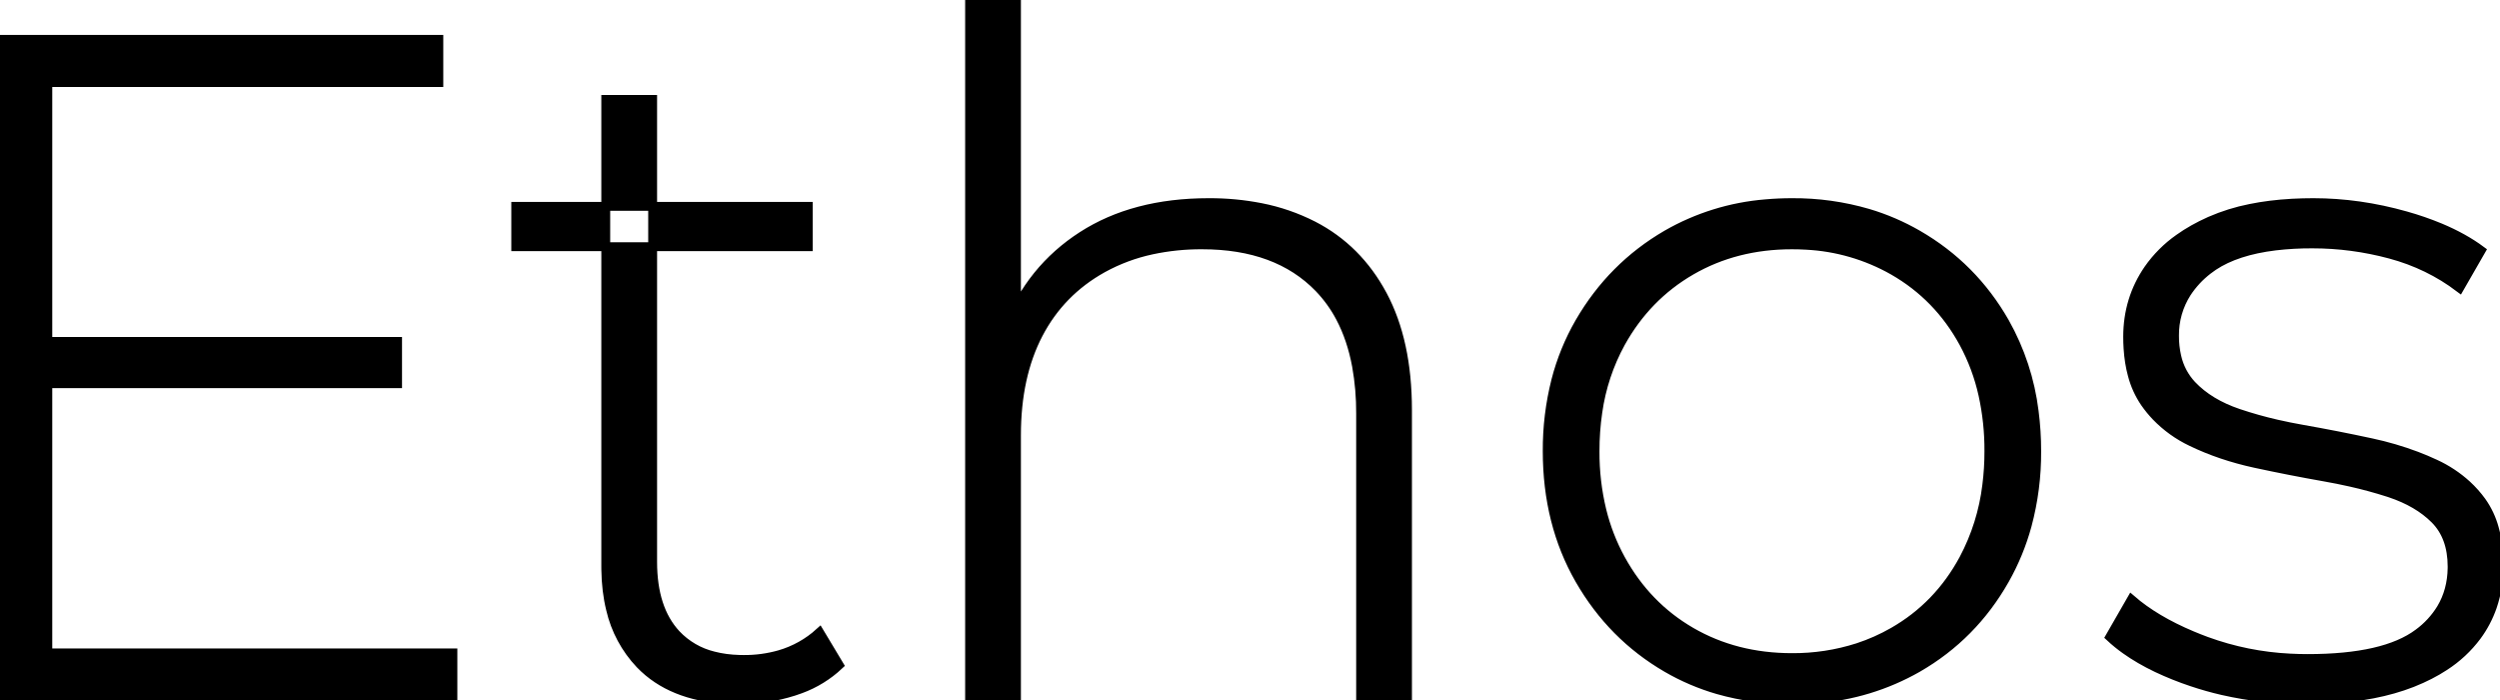
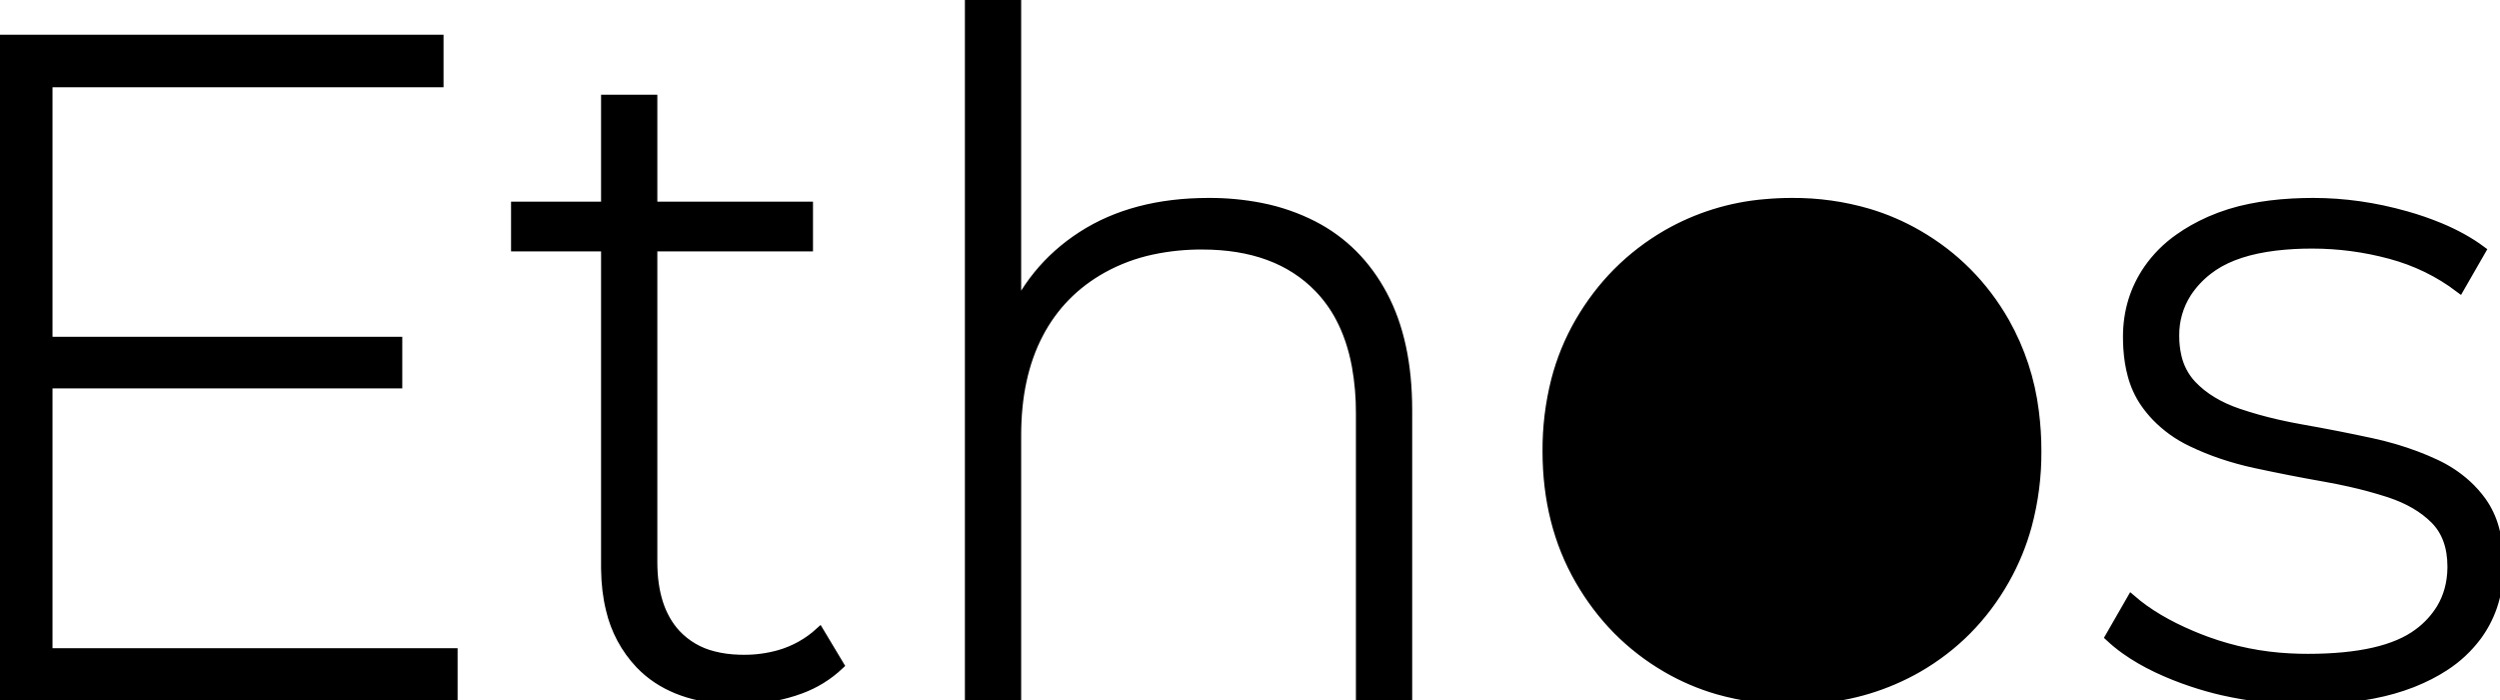
<svg xmlns="http://www.w3.org/2000/svg" width="266.501" height="74.601" viewBox="0 0 266.501 74.601">
-   <g id="svgGroup" stroke-linecap="round" fill-rule="evenodd" font-size="9pt" stroke="#000" stroke-width="0.25mm" fill="#000" style="stroke:#000;stroke-width:0.25mm;fill:#000">
+   <g id="svgGroup" stroke-linecap="round" fillRule="evenodd" font-size="9pt" stroke="#000" strokeWidth="0.25mm" fill="#000" style="stroke:#000;strokeWidth:0.25mm;fill:#000">
    <path d="M 150.1 43.7 L 150.1 74.2 L 145.1 74.2 L 145.1 44.1 A 27.908 27.908 0 0 0 144.665 39.01 Q 144.128 36.115 142.924 33.847 A 13.803 13.803 0 0 0 140.65 30.7 Q 136.2 26.1 128.2 26.1 A 25.053 25.053 0 0 0 122.835 26.649 A 19.142 19.142 0 0 0 117.6 28.6 Q 113.1 31.1 110.75 35.6 Q 108.4 40.1 108.4 46.4 L 108.4 74.2 L 103.4 74.2 L 103.4 0 L 108.4 0 L 108.4 36.5 L 107.5 34.9 Q 109.9 28.7 115.4 25.15 Q 120.9 21.6 128.9 21.6 A 28.203 28.203 0 0 1 134.493 22.129 A 21.234 21.234 0 0 1 140.05 24.05 Q 144.8 26.5 147.45 31.45 Q 150.1 36.4 150.1 43.7 Z M 5.1 8.8 L 5.1 69.6 L 48.3 69.6 L 48.3 74.2 L 0 74.2 L 0 4.2 L 46.8 4.2 L 46.8 8.8 L 5.1 8.8 Z M 225 67.9 L 227.3 63.9 Q 229.825 66.089 233.768 67.746 A 37.848 37.848 0 0 0 235.3 68.35 A 30.204 30.204 0 0 0 244.218 70.15 A 35.189 35.189 0 0 0 246.1 70.2 Q 254.3 70.2 257.9 67.5 A 9.232 9.232 0 0 0 260.329 64.866 Q 261.463 62.971 261.499 60.556 A 10.645 10.645 0 0 0 261.5 60.4 Q 261.5 57.2 259.65 55.35 Q 257.852 53.552 254.875 52.557 A 17.579 17.579 0 0 0 254.7 52.5 A 46.821 46.821 0 0 0 250.645 51.399 A 58.008 58.008 0 0 0 247.9 50.85 Q 244.2 50.2 240.5 49.4 Q 236.8 48.6 233.7 47.1 A 12.961 12.961 0 0 1 229.924 44.386 A 12.158 12.158 0 0 1 228.75 42.95 A 9.537 9.537 0 0 1 227.392 39.972 Q 227.038 38.676 226.939 37.139 A 19.2 19.2 0 0 1 226.9 35.9 Q 226.9 31.9 229.1 28.7 A 13.292 13.292 0 0 1 232.379 25.418 Q 233.821 24.389 235.642 23.576 A 22.682 22.682 0 0 1 235.7 23.55 A 20.816 20.816 0 0 1 239.971 22.217 Q 242.045 21.793 244.448 21.66 A 40.907 40.907 0 0 1 246.7 21.6 Q 251.6 21.6 256.55 23 A 32.251 32.251 0 0 1 260.234 24.272 Q 262.747 25.325 264.6 26.7 L 262.3 30.7 Q 259 28.2 254.9 27.1 Q 250.8 26 246.6 26 A 32.794 32.794 0 0 0 242.645 26.221 Q 238.519 26.724 236.044 28.37 A 9.051 9.051 0 0 0 235.45 28.8 A 9.967 9.967 0 0 0 233.218 31.201 A 8.288 8.288 0 0 0 231.9 35.8 A 9.551 9.551 0 0 0 232.139 37.998 A 6.518 6.518 0 0 0 233.75 41.05 Q 235.6 43 238.7 44.05 A 42.608 42.608 0 0 0 242.809 45.206 A 52.438 52.438 0 0 0 245.5 45.75 Q 249.2 46.4 252.9 47.2 A 33.485 33.485 0 0 1 257.704 48.607 A 28.892 28.892 0 0 1 259.7 49.45 A 13.211 13.211 0 0 1 263.087 51.692 A 11.846 11.846 0 0 1 264.65 53.45 A 8.998 8.998 0 0 1 266.008 56.331 Q 266.5 58.083 266.5 60.3 A 13.239 13.239 0 0 1 265.797 64.673 A 11.796 11.796 0 0 1 264.15 67.8 A 13.247 13.247 0 0 1 260.681 71.032 Q 259.189 72.009 257.321 72.752 A 22.839 22.839 0 0 1 257.2 72.8 Q 253.409 74.284 248.191 74.544 A 45.907 45.907 0 0 1 245.9 74.6 A 39.312 39.312 0 0 1 236.995 73.618 A 34.932 34.932 0 0 1 233.75 72.7 A 33.334 33.334 0 0 1 230.018 71.205 Q 228.147 70.312 226.674 69.262 A 16.246 16.246 0 0 1 225 67.9 Z M 64.6 60.4 L 64.6 10.6 L 69.6 10.6 L 69.6 59.9 Q 69.6 64.9 72.1 67.6 A 8.073 8.073 0 0 0 76.081 69.919 Q 77.353 70.252 78.864 70.294 A 15.835 15.835 0 0 0 79.3 70.3 A 13.6 13.6 0 0 0 83.132 69.784 A 10.779 10.779 0 0 0 87.4 67.4 L 89.5 70.9 A 12.086 12.086 0 0 1 85.371 73.451 A 14.306 14.306 0 0 1 84.65 73.7 Q 81.8 74.6 78.8 74.6 A 20.005 20.005 0 0 1 74.627 74.192 Q 72.053 73.643 70.111 72.354 A 11.034 11.034 0 0 1 68.25 70.8 A 12.617 12.617 0 0 1 65.113 64.956 Q 64.632 63.005 64.602 60.708 A 23.514 23.514 0 0 1 64.6 60.4 Z M 183.197 73.528 A 28.212 28.212 0 0 0 191.1 74.6 A 31.386 31.386 0 0 0 193.631 74.5 A 25.612 25.612 0 0 0 204.5 71.2 Q 210.4 67.8 213.8 61.8 A 25.253 25.253 0 0 0 216.183 56.013 A 29.771 29.771 0 0 0 217.2 48.1 A 32.548 32.548 0 0 0 216.931 43.859 A 25.711 25.711 0 0 0 213.8 34.35 Q 210.4 28.4 204.5 25 A 24.636 24.636 0 0 0 199.237 22.736 A 28.276 28.276 0 0 0 191.1 21.6 A 31.146 31.146 0 0 0 188.289 21.725 A 25.228 25.228 0 0 0 177.75 25 Q 171.9 28.4 168.45 34.35 A 24.652 24.652 0 0 0 165.917 40.548 A 29.938 29.938 0 0 0 165 48.1 Q 165 55.8 168.45 61.8 Q 171.9 67.8 177.75 71.2 A 24.268 24.268 0 0 0 183.197 73.528 Z M 191.1 70.1 A 22.469 22.469 0 0 0 198.121 69.029 A 20.213 20.213 0 0 0 201.9 67.35 Q 206.7 64.6 209.4 59.6 A 22.423 22.423 0 0 0 211.874 51.732 A 28.454 28.454 0 0 0 212.1 48.1 A 27.266 27.266 0 0 0 211.467 42.093 A 21.289 21.289 0 0 0 209.4 36.55 Q 206.7 31.6 201.9 28.85 A 20.947 20.947 0 0 0 192.581 26.143 A 25.249 25.249 0 0 0 191.1 26.1 Q 185.1 26.1 180.35 28.85 Q 175.6 31.6 172.85 36.55 A 21.66 21.66 0 0 0 170.396 43.946 A 28.181 28.181 0 0 0 170.1 48.1 A 26.161 26.161 0 0 0 170.831 54.404 A 21.404 21.404 0 0 0 172.85 59.6 Q 175.6 64.6 180.35 67.35 Q 185.1 70.1 191.1 70.1 Z M 4.5 40.9 L 4.5 36.4 L 42.4 36.4 L 42.4 40.9 L 4.5 40.9 Z M 86.2 26.3 L 55 26.3 L 55 22 L 86.2 22 L 86.2 26.3 Z" vector-effect="non-scaling-stroke" />
  </g>
</svg>
